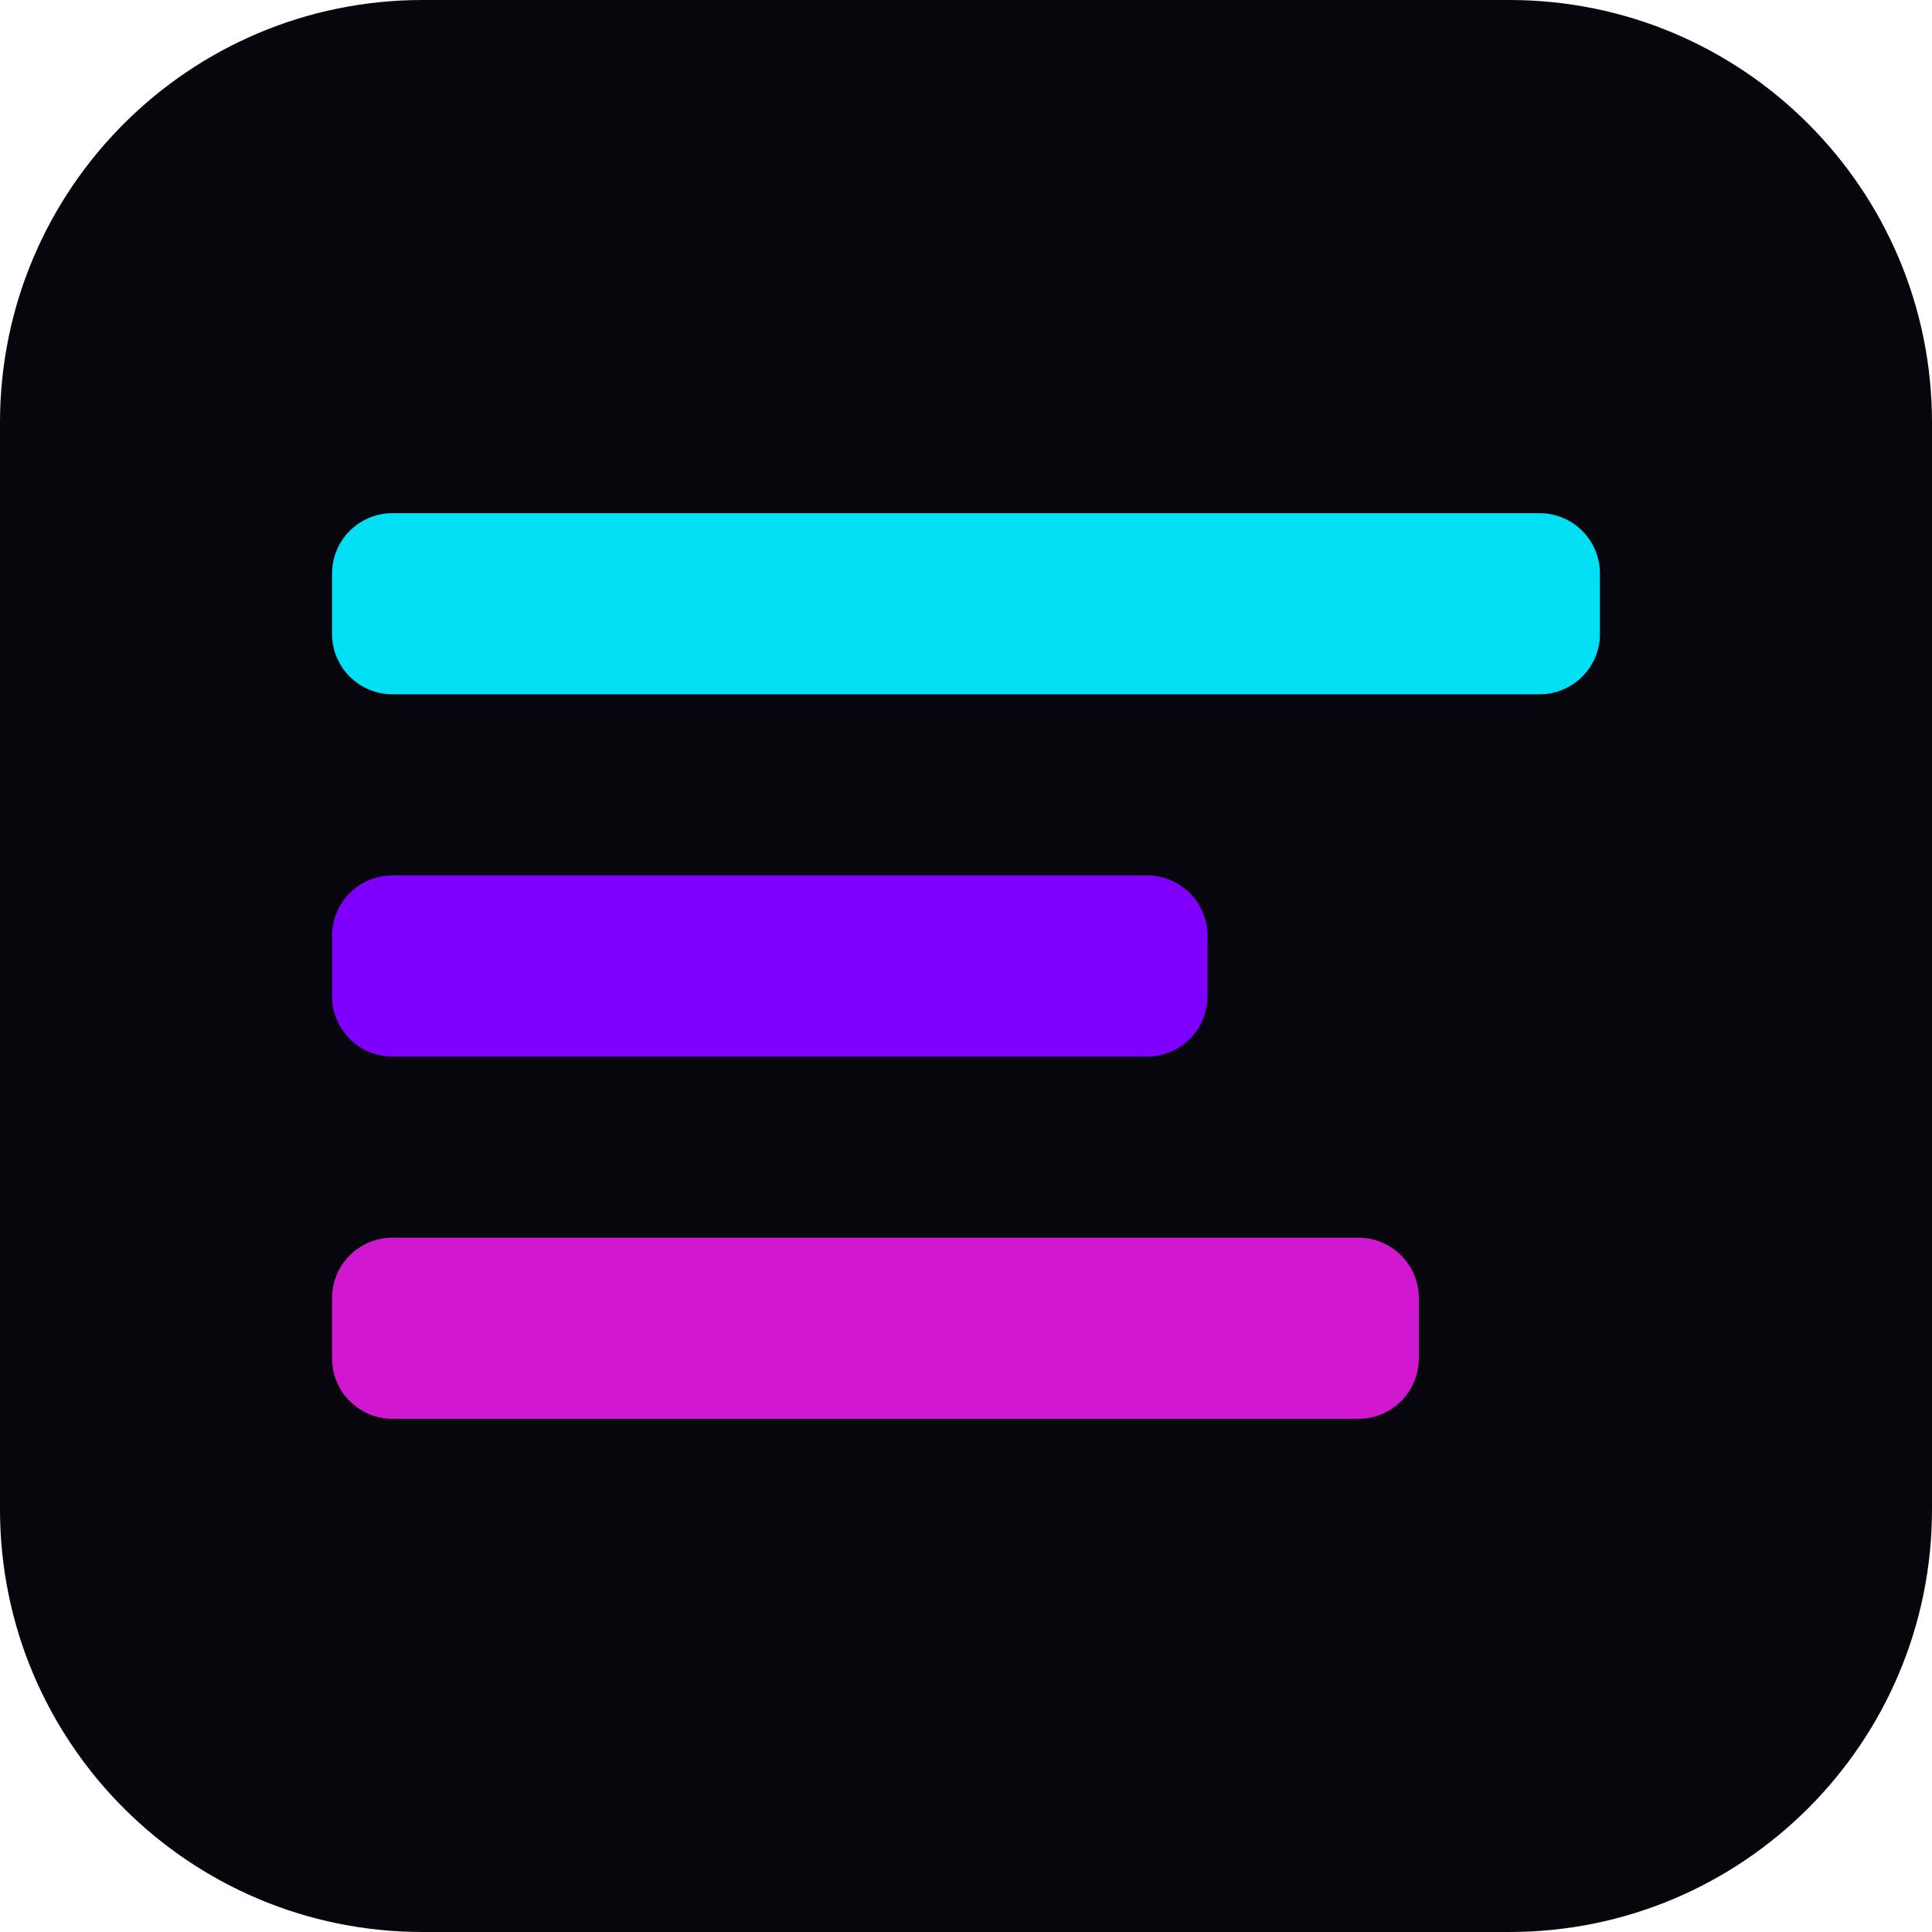
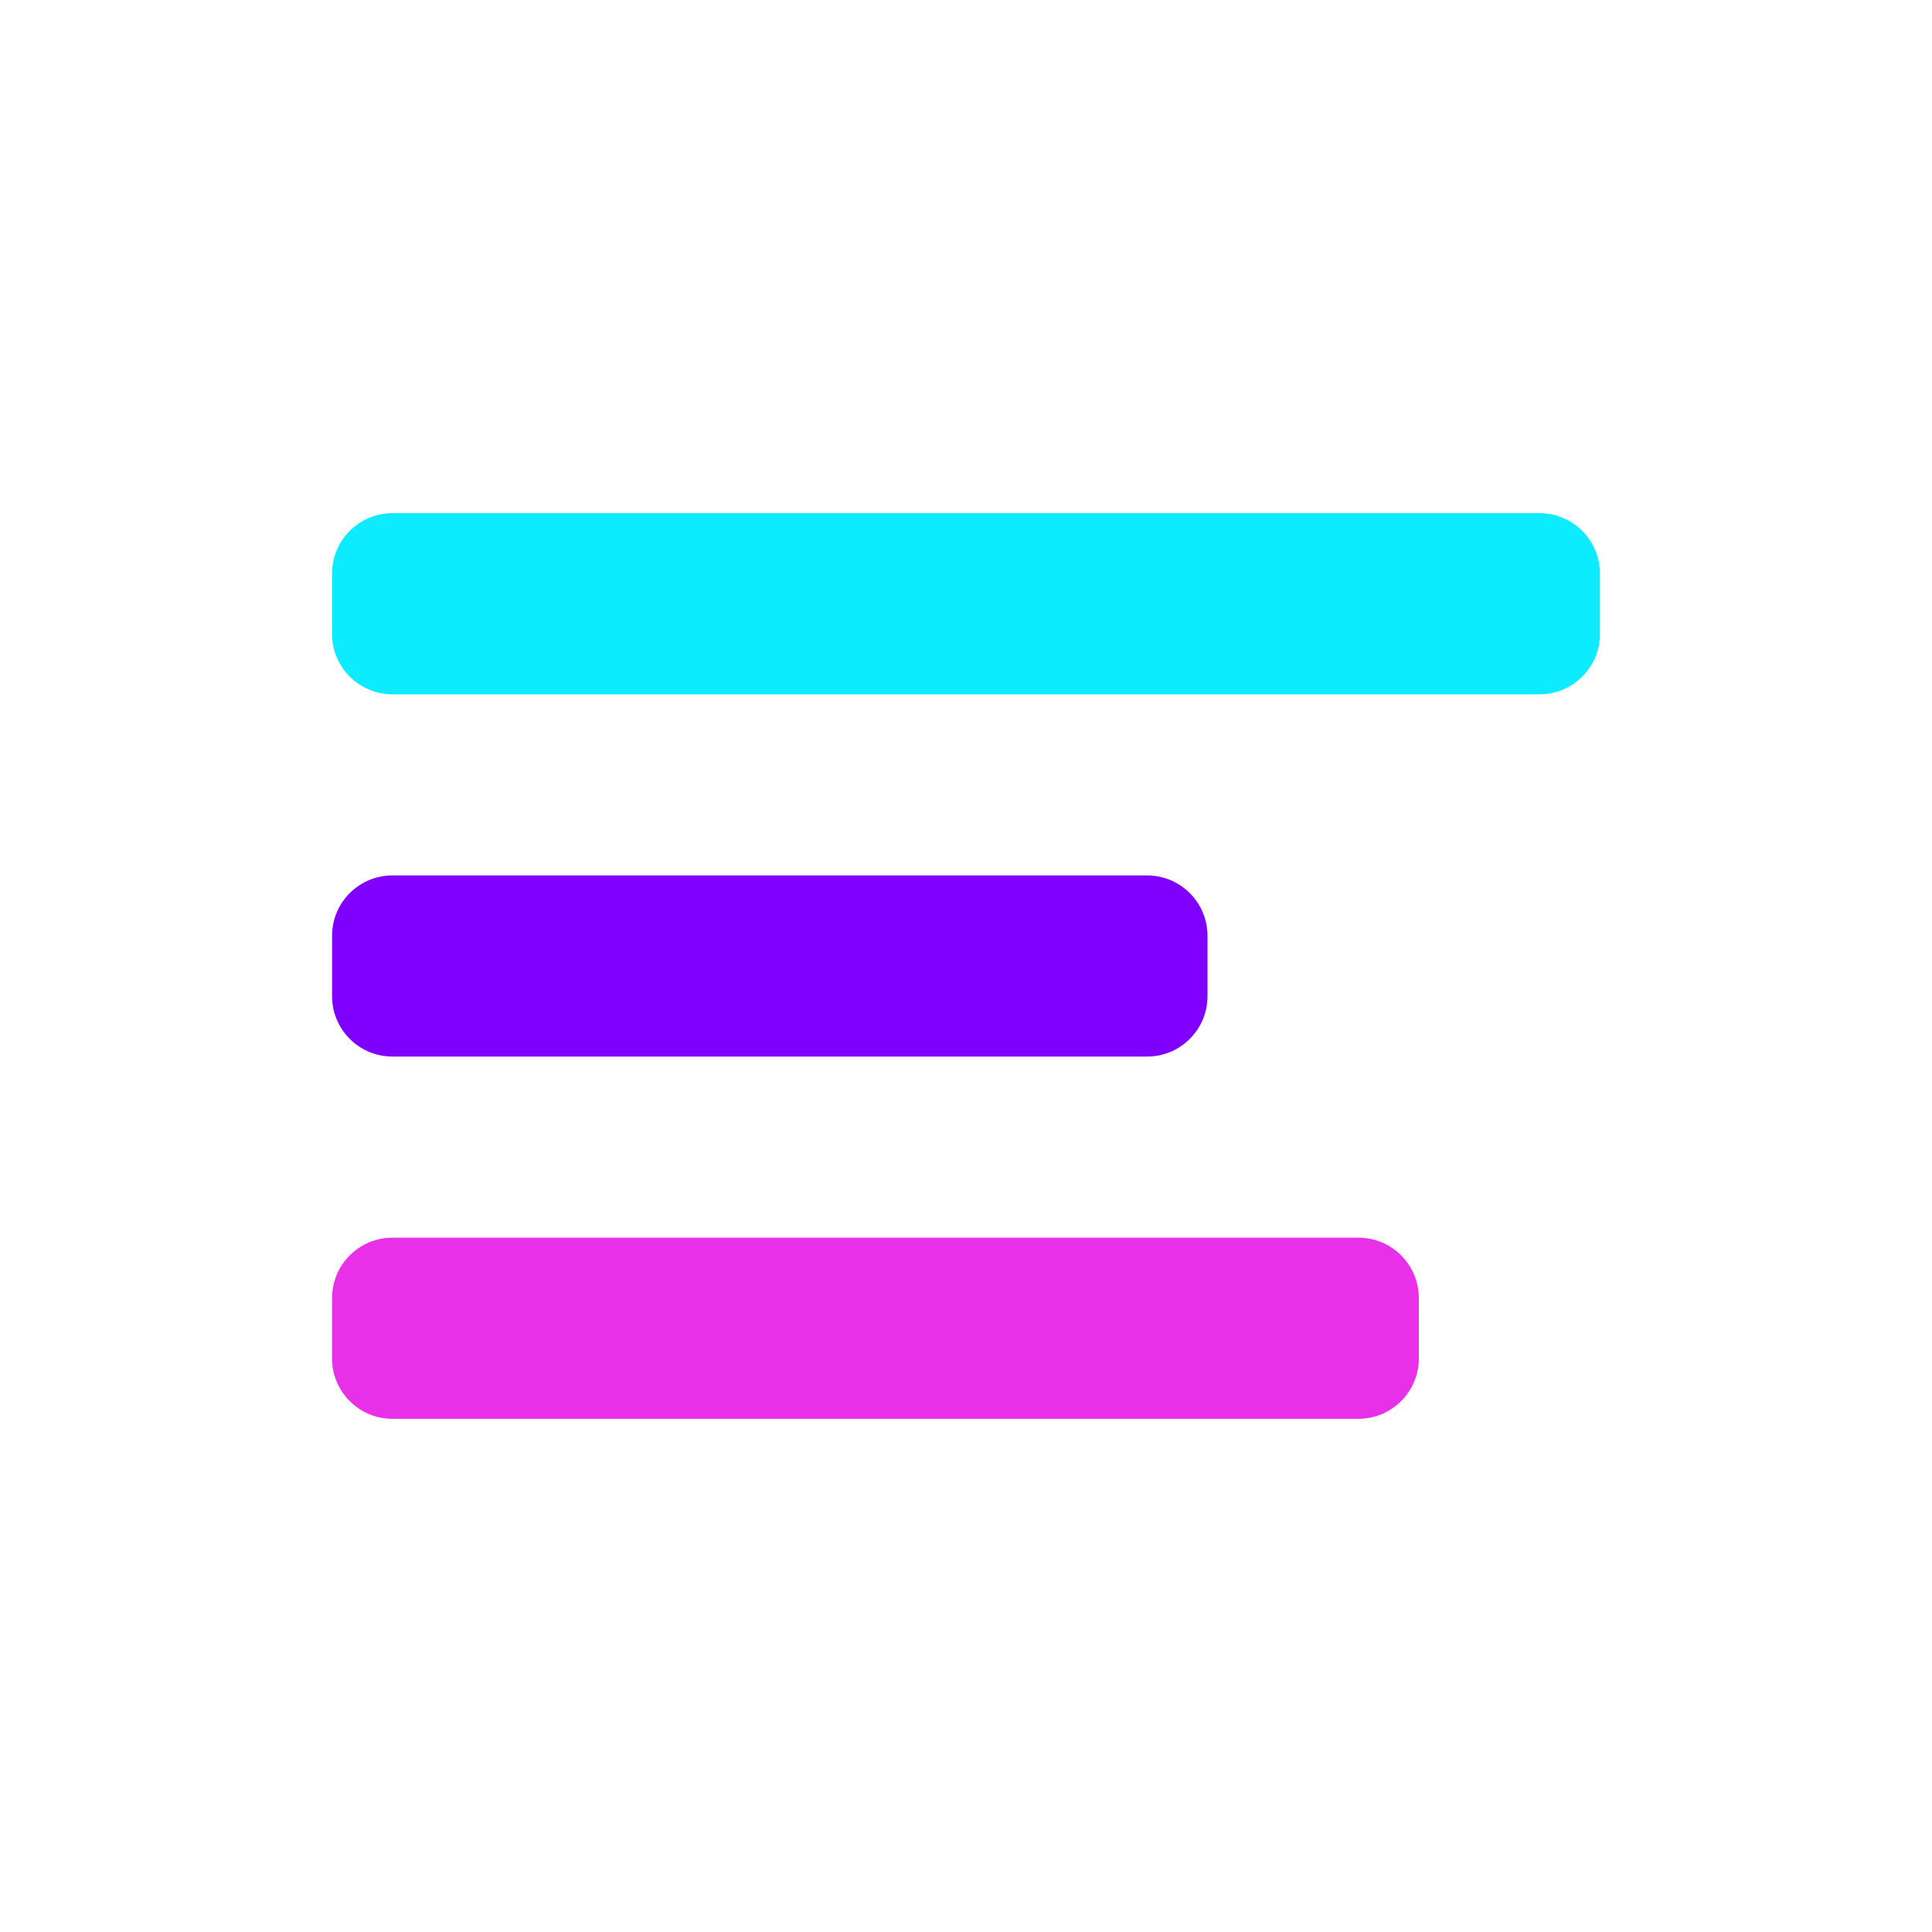
<svg xmlns="http://www.w3.org/2000/svg" viewBox="0 0 128 128" role="img" aria-label="Pulse Portfolio">
-   <rect width="128" height="128" rx="28" fill="#07060c" />
  <rect x="22" y="34" width="84" height="12" rx="4" fill="#00eaff" opacity="0.95" />
  <rect x="22" y="58" width="58" height="12" rx="4" fill="#8000ff" />
  <rect x="22" y="82" width="72" height="12" rx="4" fill="#e619e6" opacity="0.9" />
</svg>
